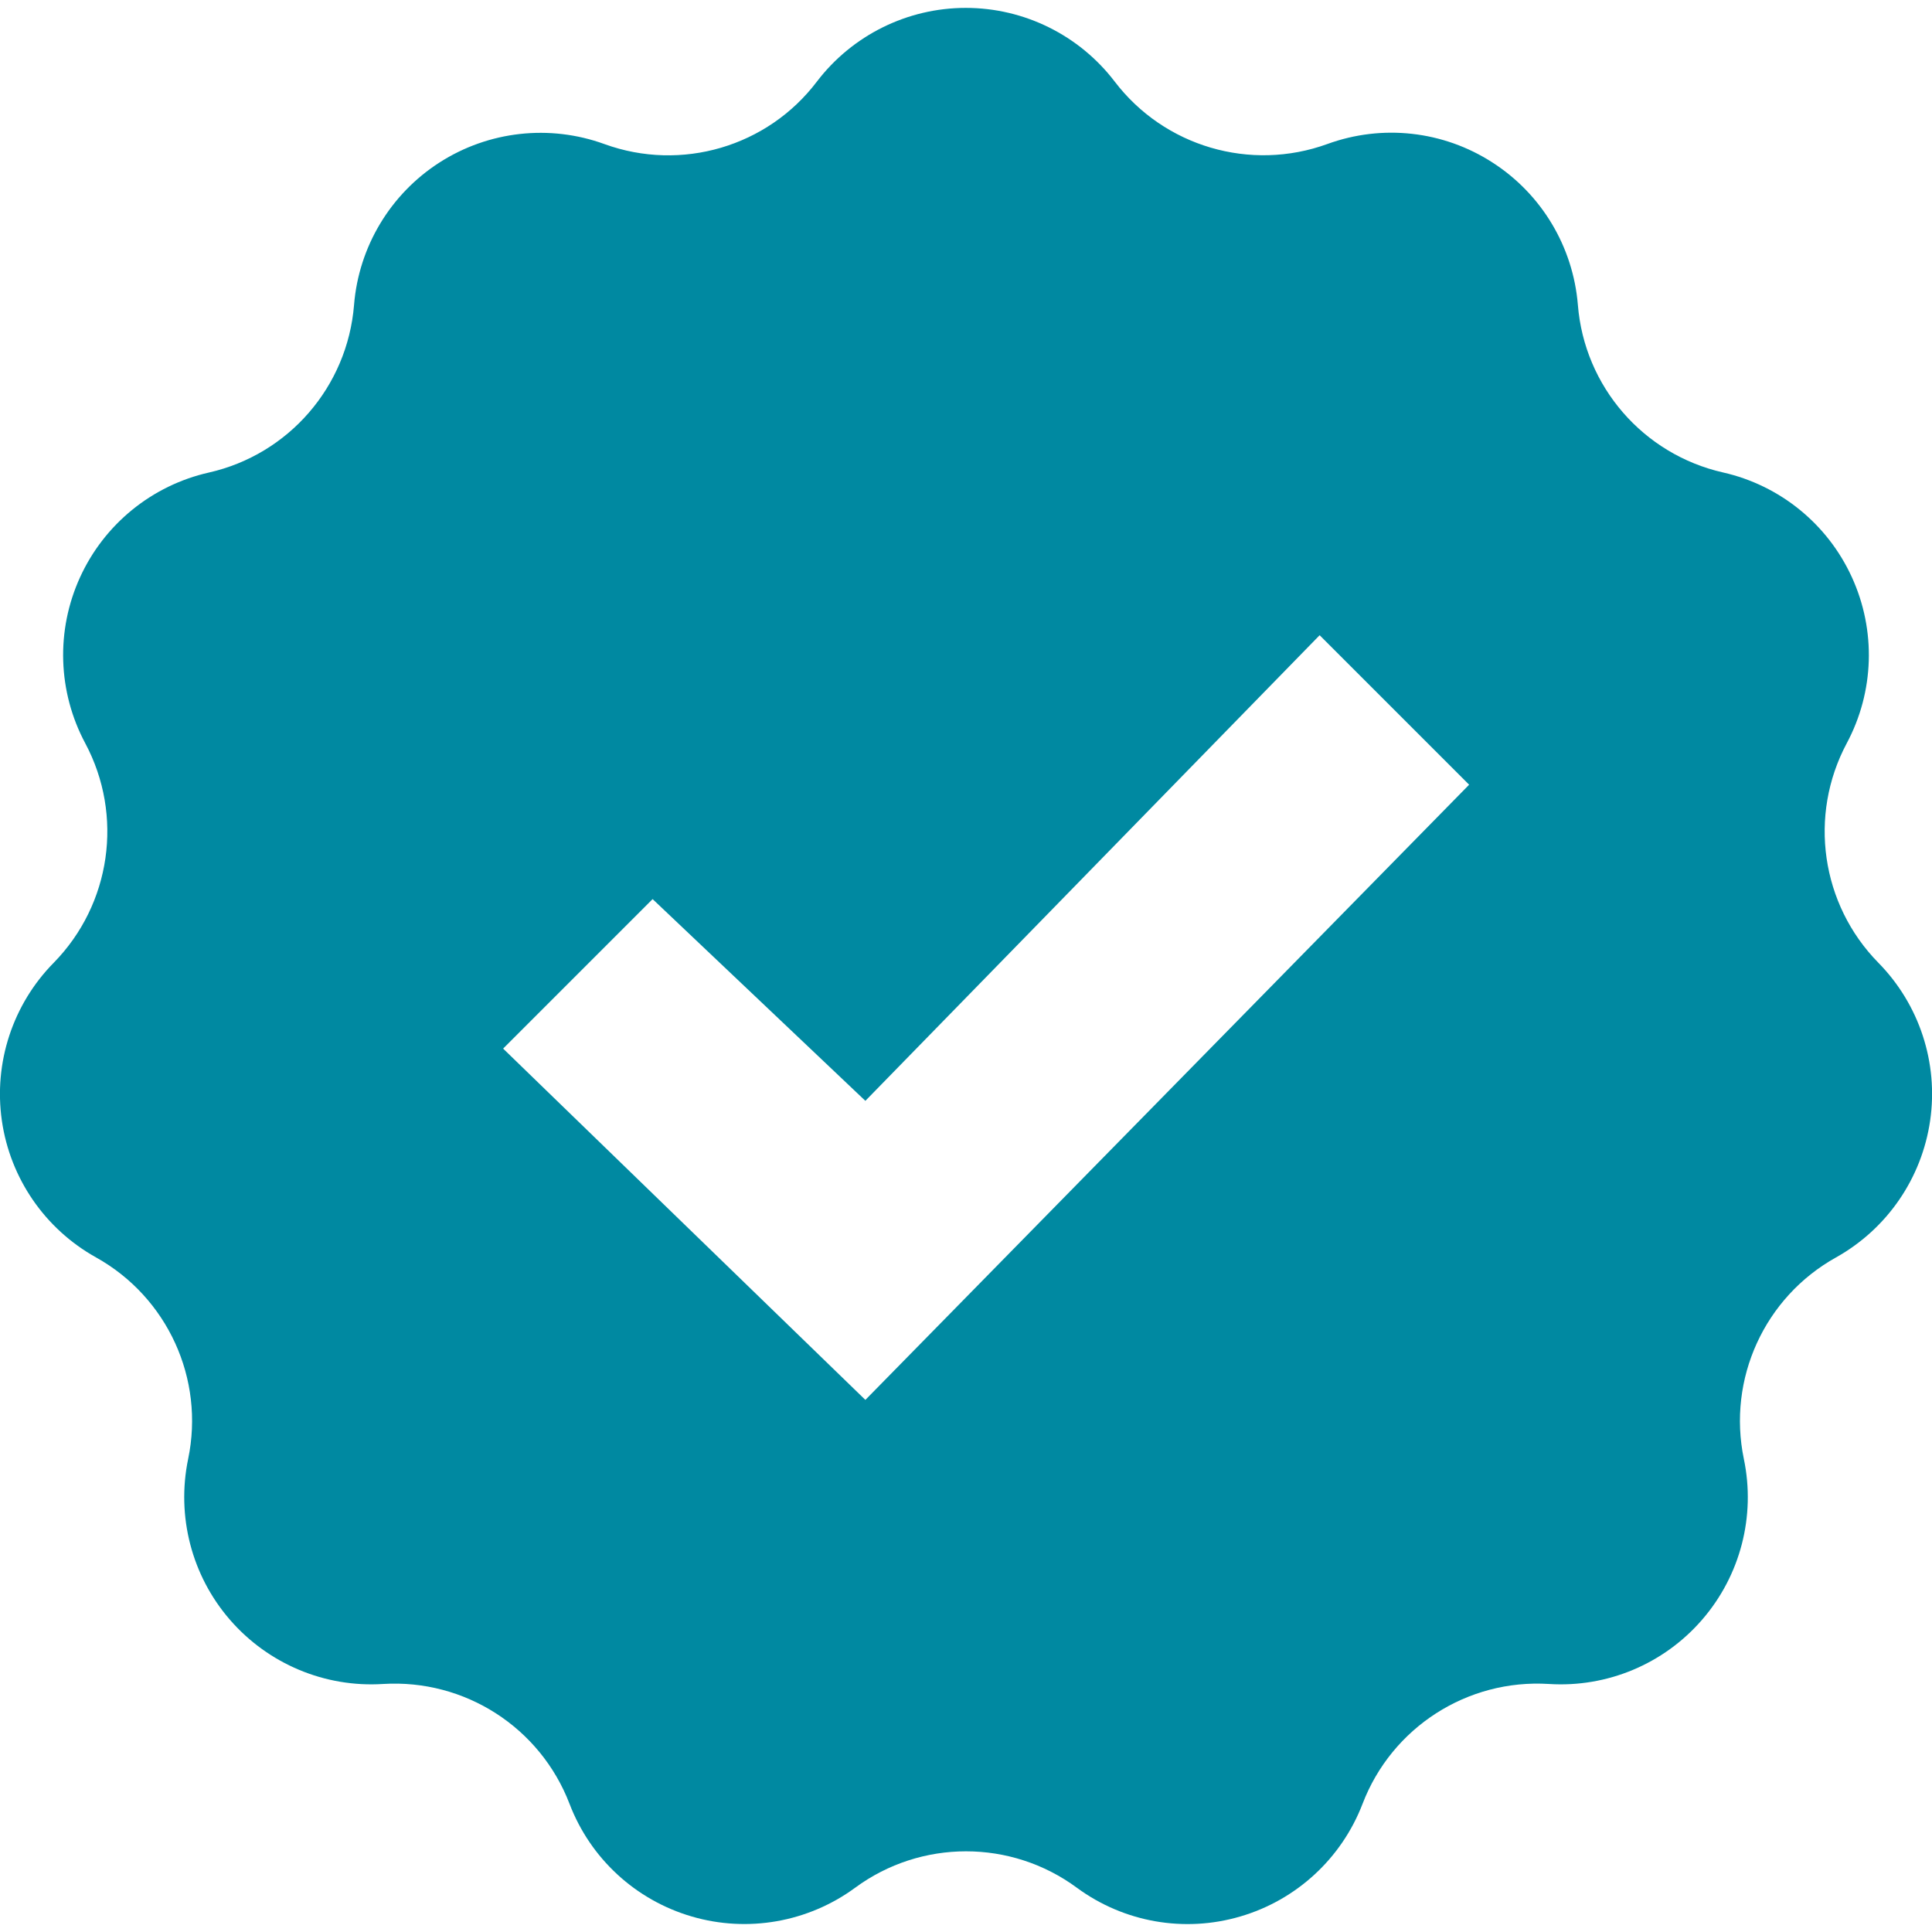
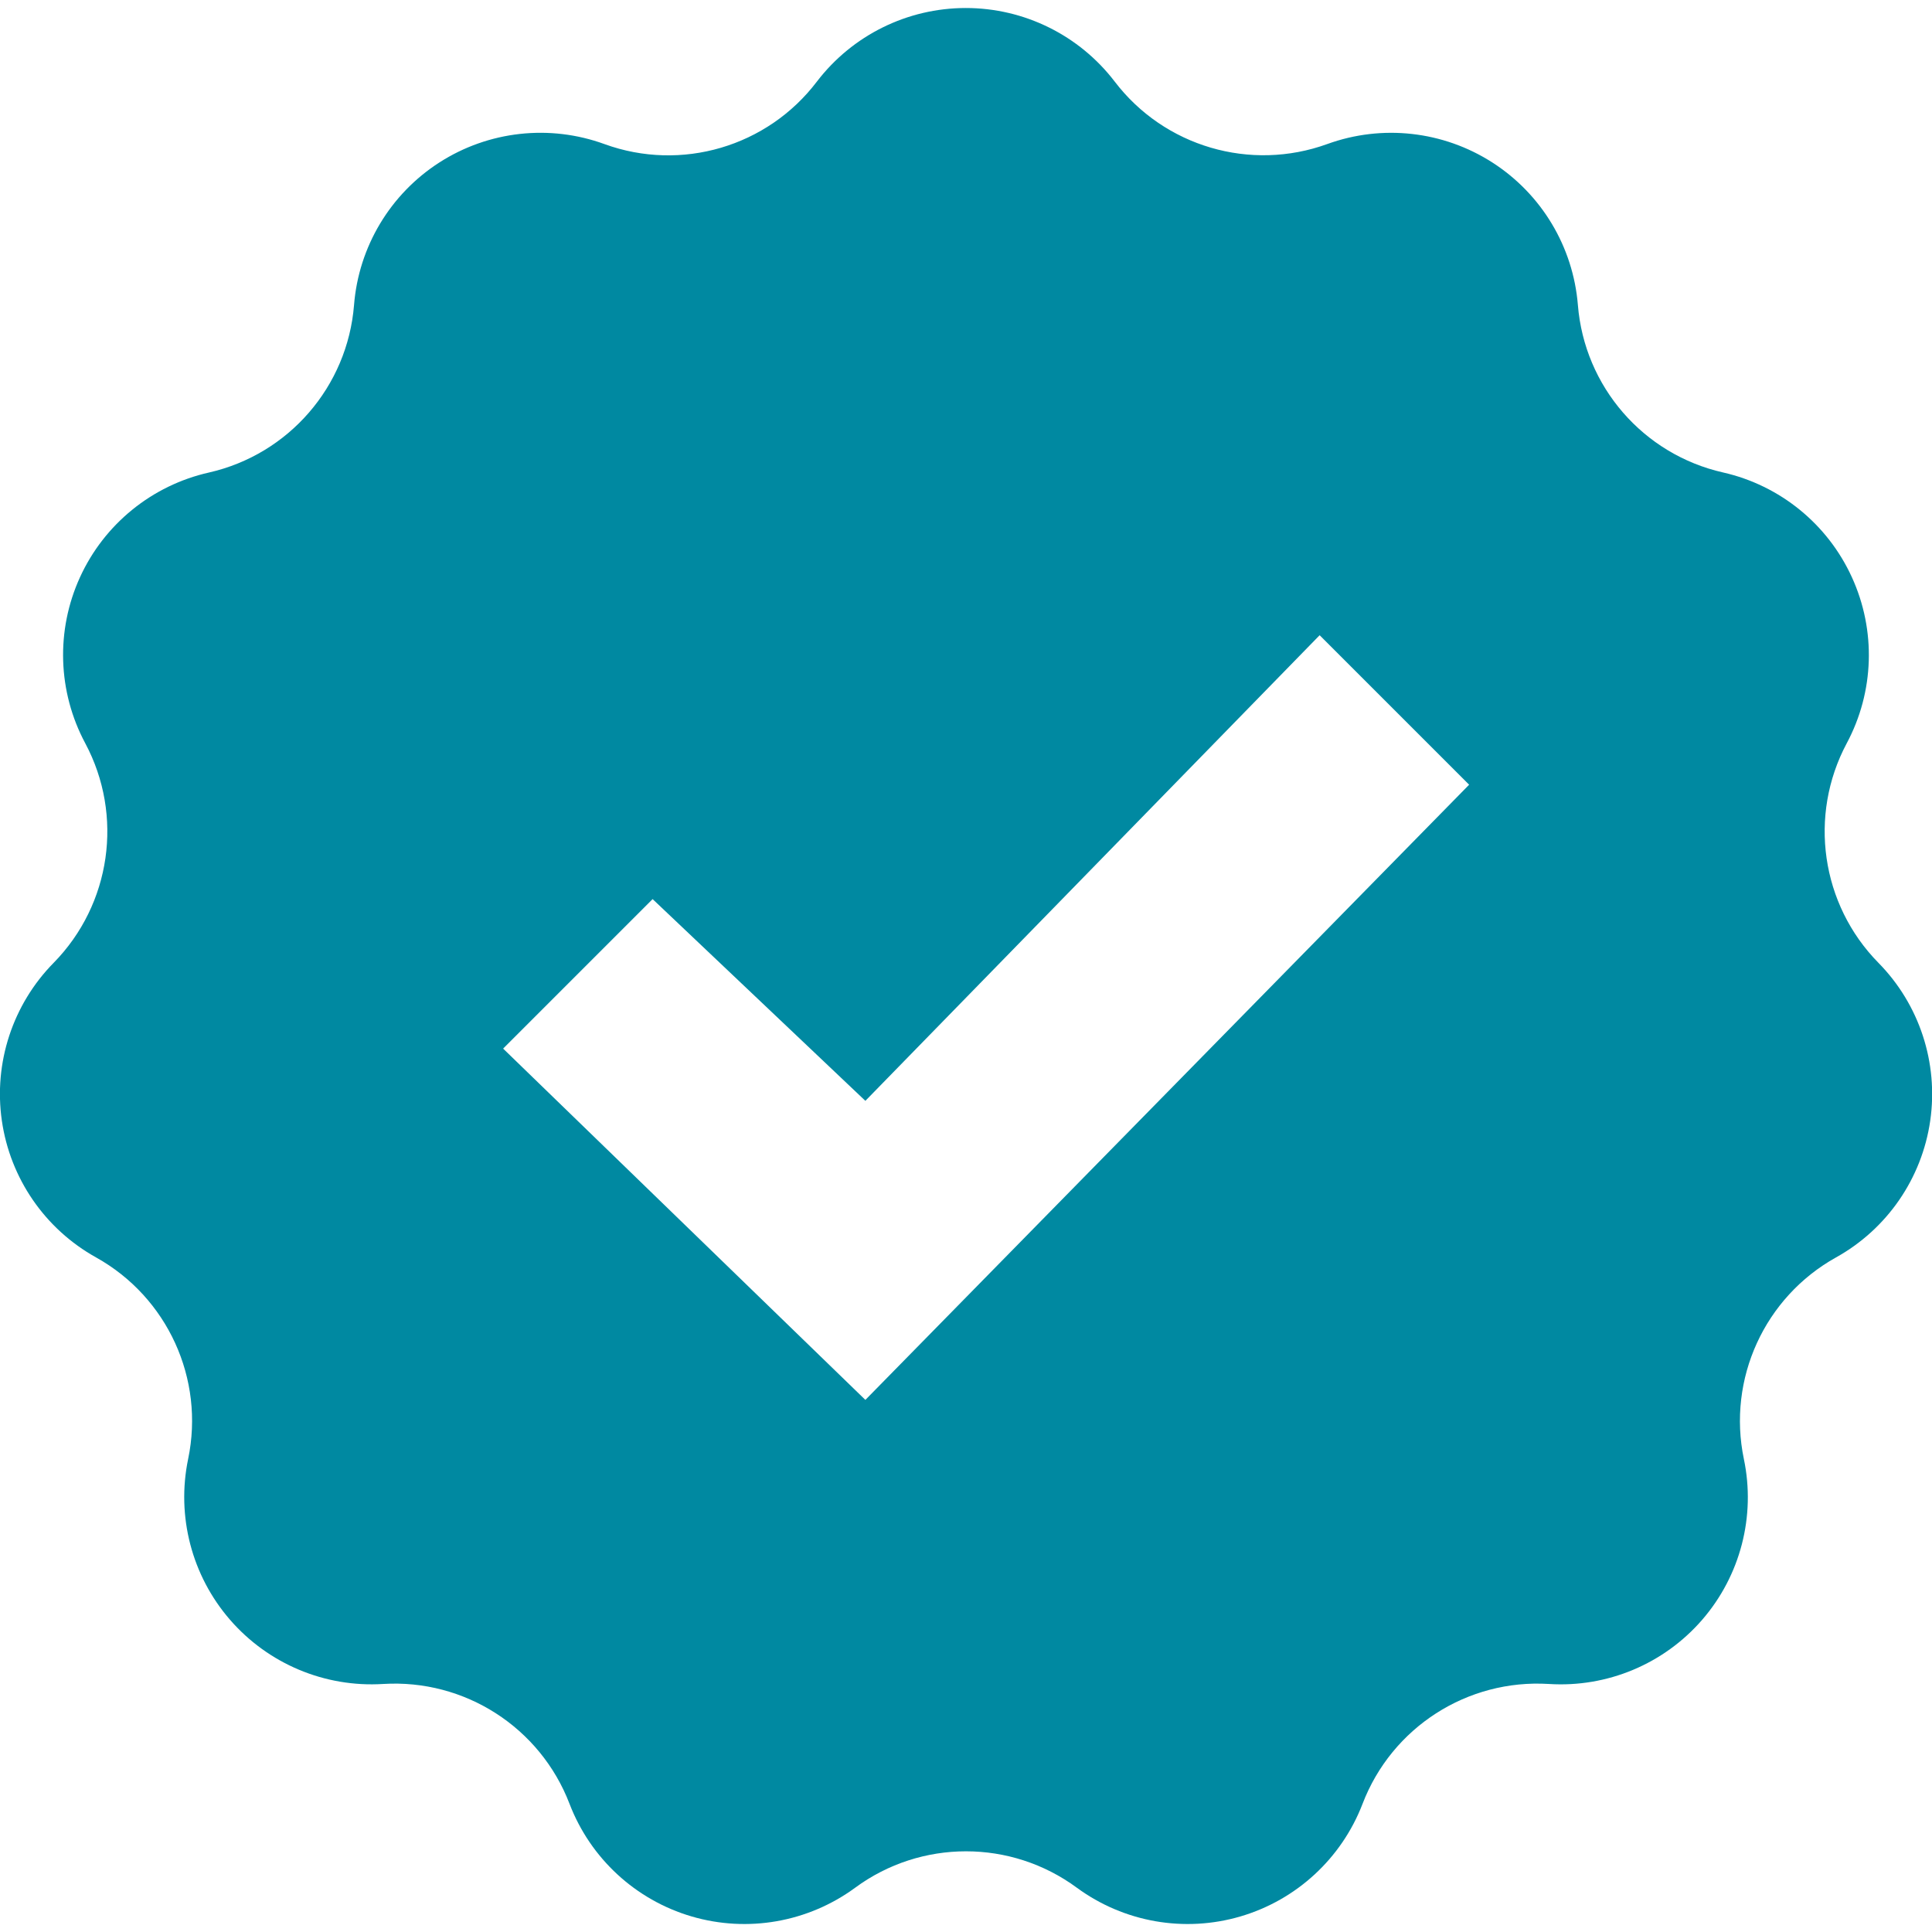
- <svg xmlns="http://www.w3.org/2000/svg" fill="#0089a1" width="24" height="24" viewBox="0 0 24 24">
-   <path d="M23.334 11.96c-.713-.726-.872-1.829-.393-2.727.342-.64.366-1.401.064-2.062-.301-.66-.893-1.142-1.601-1.302-.991-.225-1.722-1.067-1.803-2.081-.059-.723-.451-1.378-1.062-1.77-.609-.393-1.367-.478-2.05-.229-.956.347-2.026.032-2.642-.776-.44-.576-1.124-.915-1.85-.915-.725 0-1.409.339-1.849.915-.613.809-1.683 1.124-2.639.777-.682-.248-1.44-.163-2.05.229-.61.392-1.003 1.047-1.061 1.77-.082 1.014-.812 1.857-1.803 2.081-.708.16-1.3.642-1.601 1.302s-.277 1.422.065 2.061c.479.897.32 2.001-.392 2.727-.509.517-.747 1.242-.644 1.96s.536 1.347 1.17 1.7c.888.495 1.352 1.51 1.144 2.505-.147.71.044 1.448.519 1.996.476.549 1.18.844 1.902.798 1.016-.063 1.953.54 2.317 1.489.259.678.82 1.195 1.517 1.399.695.204 1.447.072 2.031-.357.819-.603 1.936-.603 2.754 0 .584.43 1.336.562 2.031.357.697-.204 1.258-.722 1.518-1.399.363-.949 1.301-1.553 2.316-1.489.724.046 1.427-.249 1.902-.798.475-.548.667-1.286.519-1.996-.207-.995.256-2.01 1.145-2.505.633-.354 1.065-.982 1.169-1.7s-.135-1.443-.643-1.96zm-12.584 5.43l-4.5-4.364 1.857-1.857 2.643 2.506 5.643-5.784 1.857 1.857-7.5 7.642z" />
+ <svg xmlns="http://www.w3.org/2000/svg" fill="#0089a1" width="24" height="24">
+   <path d="M23.334 11.96a2.327 2.327 0 0 1-.393-2.727c.342-.64.366-1.401.064-2.062a2.323 2.323 0 0 0-1.601-1.302 2.324 2.324 0 0 1-1.803-2.081 2.327 2.327 0 0 0-3.112-1.999 2.325 2.325 0 0 1-2.642-.776 2.329 2.329 0 0 0-3.699 0 2.318 2.318 0 0 1-2.639.777 2.323 2.323 0 0 0-3.111 1.999A2.324 2.324 0 0 1 2.595 5.87a2.323 2.323 0 0 0-1.536 3.363c.479.897.32 2.001-.392 2.727a2.323 2.323 0 0 0 .526 3.66 2.324 2.324 0 0 1 1.144 2.505 2.326 2.326 0 0 0 2.421 2.794 2.326 2.326 0 0 1 2.317 1.489 2.326 2.326 0 0 0 3.548 1.042 2.322 2.322 0 0 1 2.754 0 2.327 2.327 0 0 0 3.549-1.042 2.324 2.324 0 0 1 2.316-1.489 2.323 2.323 0 0 0 2.421-2.794 2.325 2.325 0 0 1 1.145-2.505 2.323 2.323 0 0 0 .526-3.66zM10.75 17.39l-4.5-4.364 1.857-1.857 2.643 2.506 5.643-5.784 1.857 1.857-7.5 7.642z" />
</svg>
